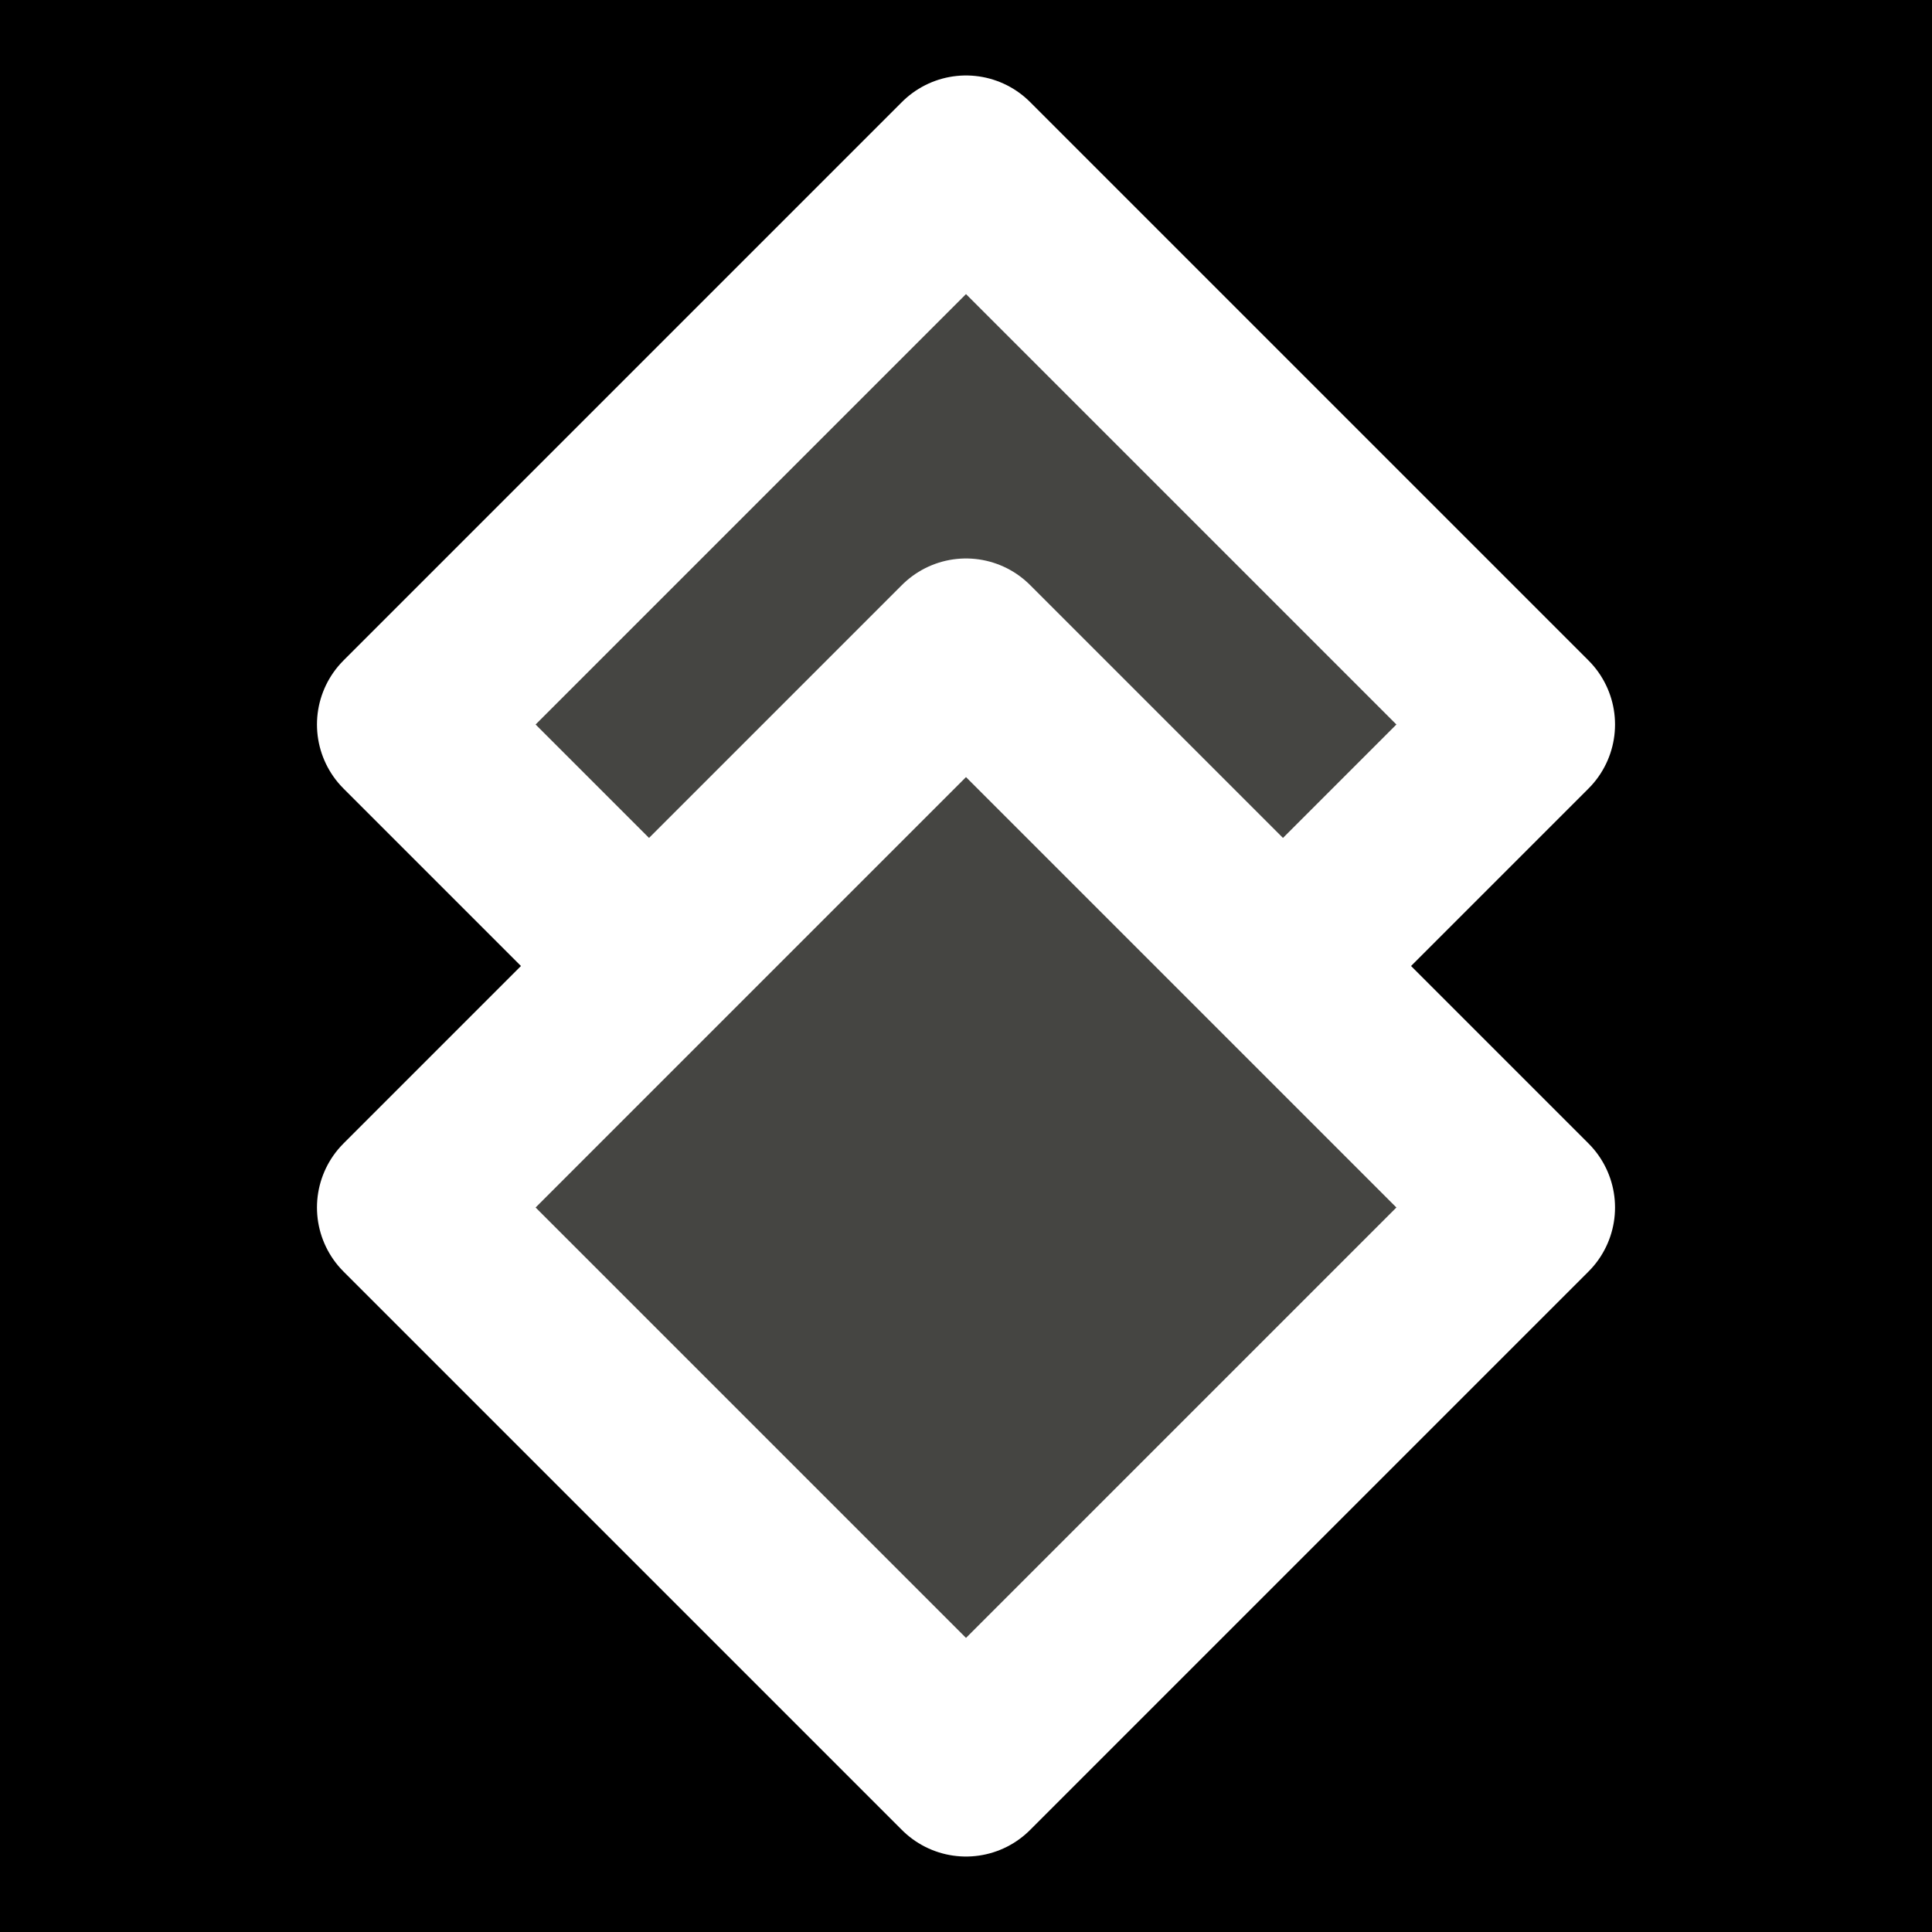
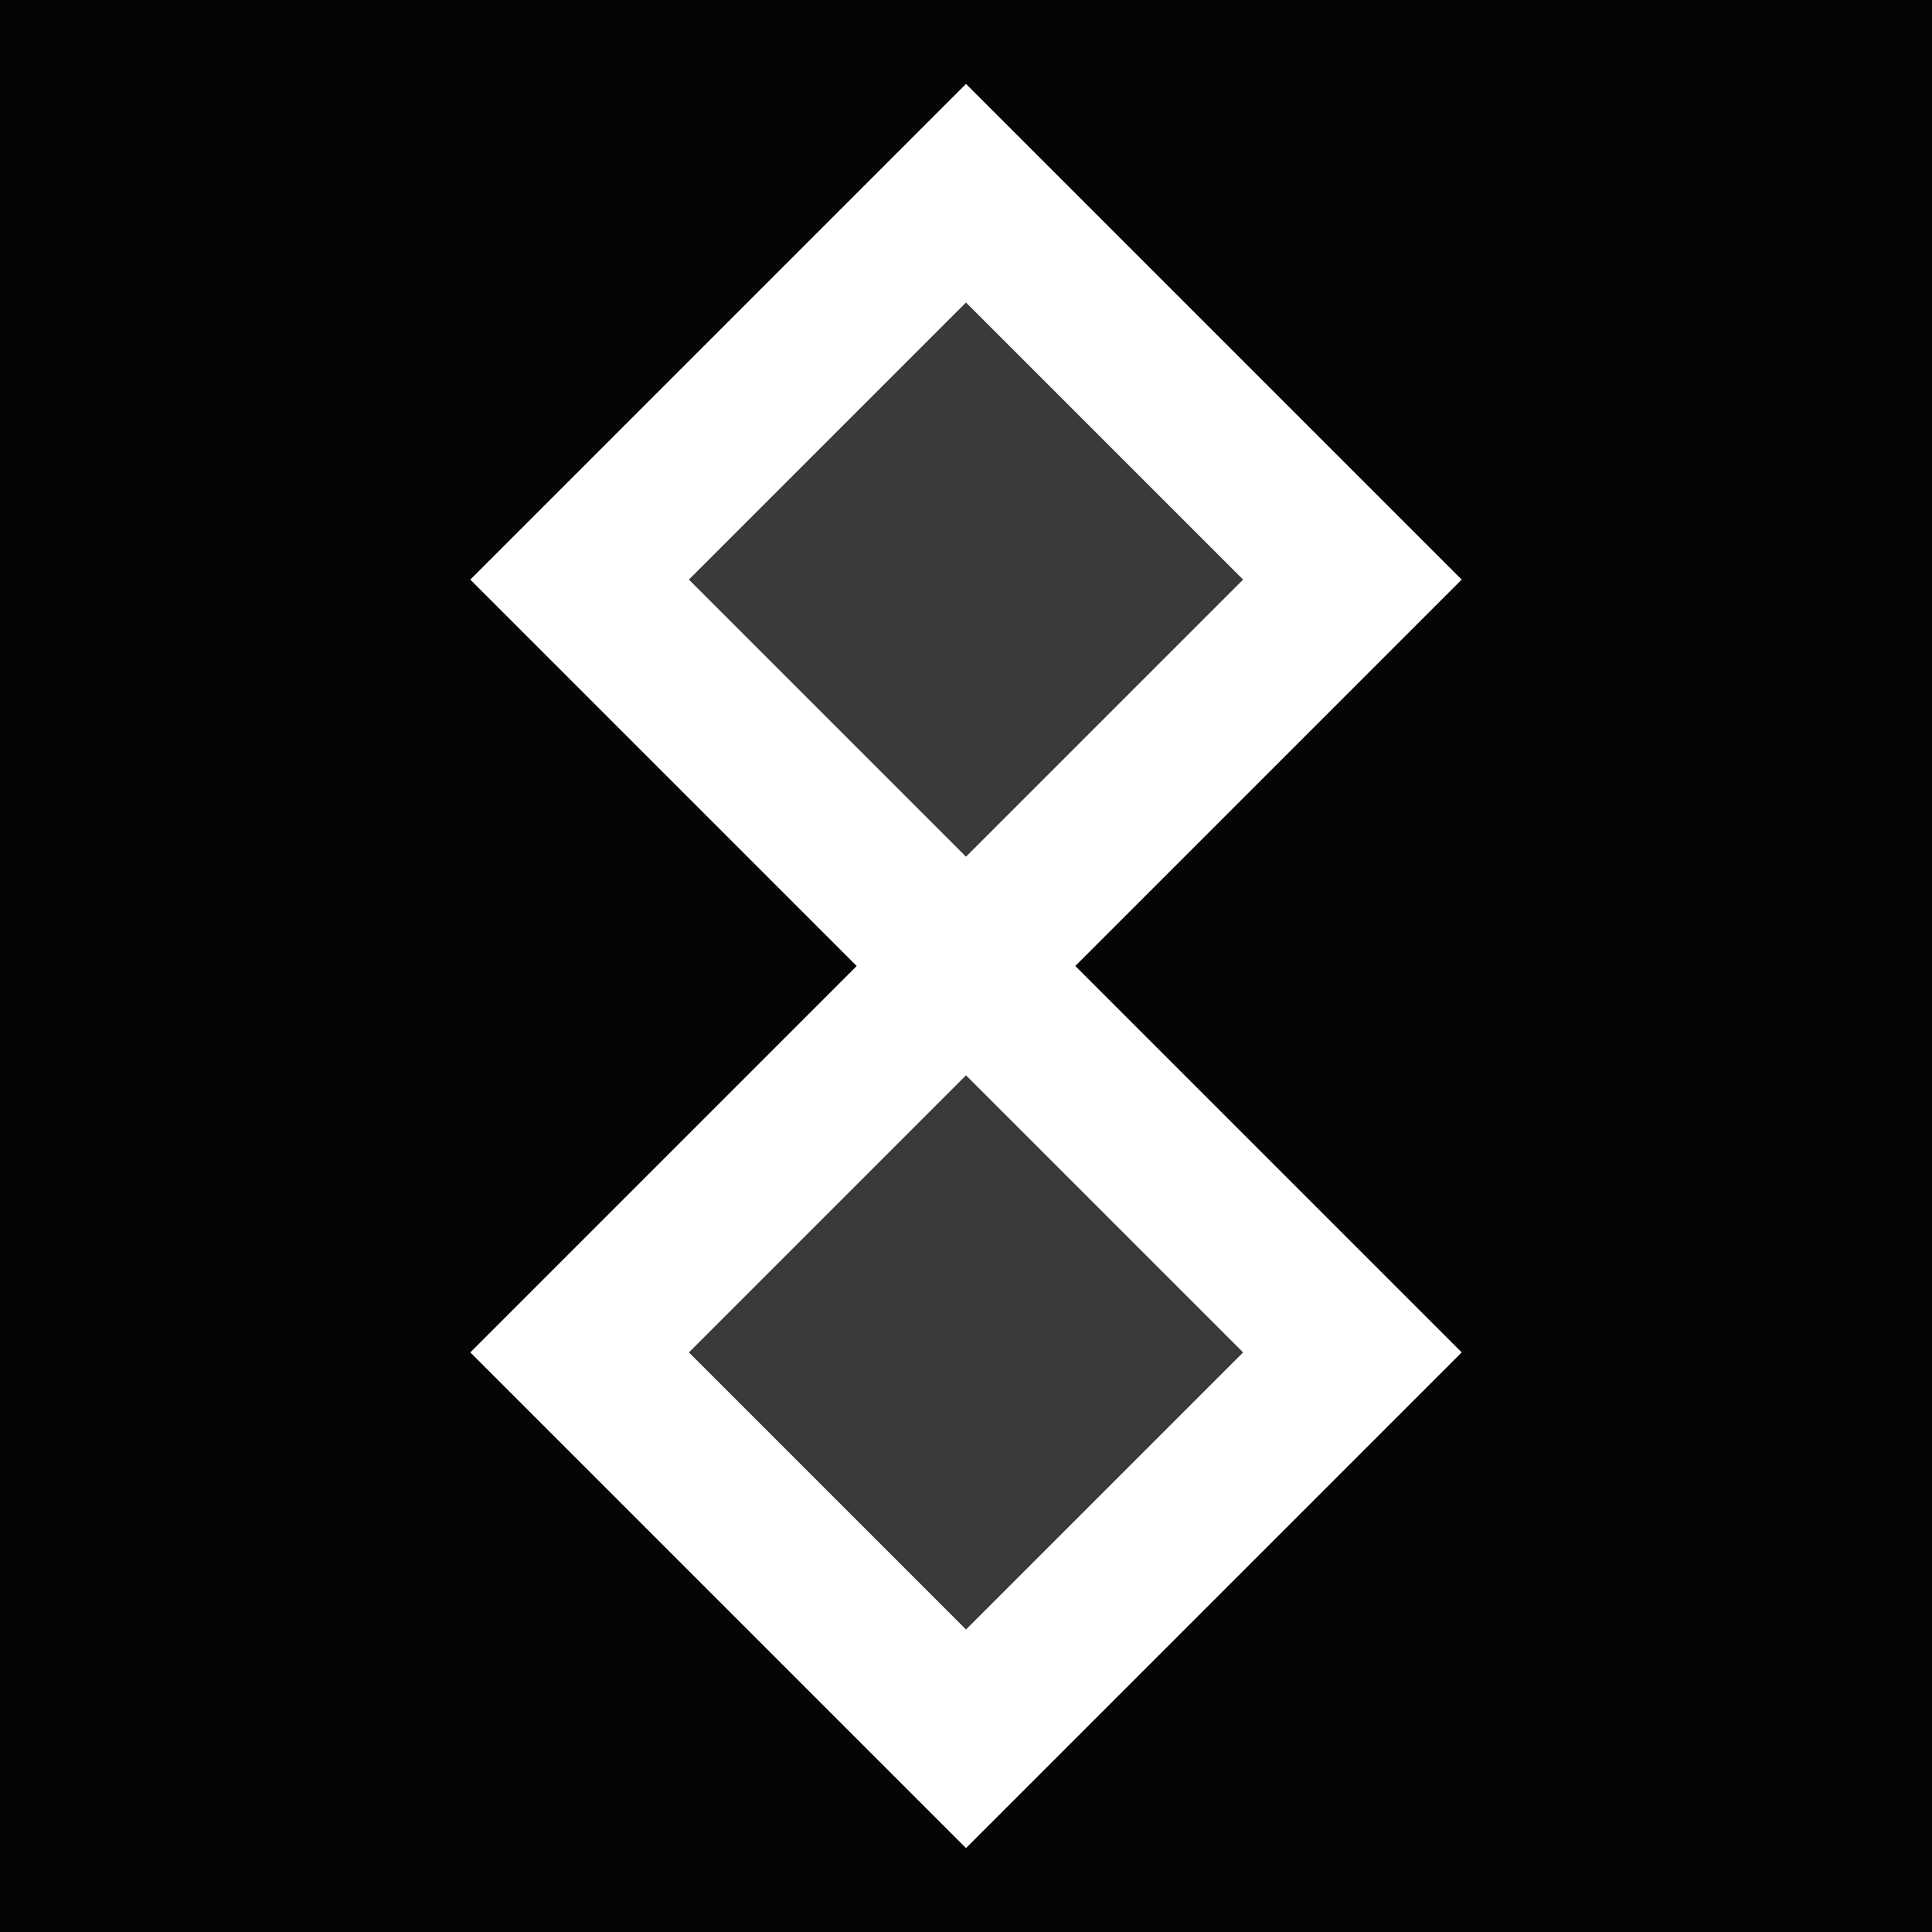
- <svg xmlns="http://www.w3.org/2000/svg" viewBox="0 0 256 256" role="img" aria-label="Ship Speed favicon">
-   <rect width="256" height="256" fill="#000" />
-   <path d="M128 22 L202 96 L128 170 L54 96 Z" fill="#454542" stroke="#fff" stroke-width="24" stroke-linejoin="round" />
-   <path d="M128 86 L202 160 L128 234 L54 160 Z" fill="#454542" stroke="#fff" stroke-width="24" stroke-linejoin="round" />
+ <svg xmlns="http://www.w3.org/2000/svg" viewBox="0 0 200 200">
+   <rect width="200" height="200" fill="#050505" />
+   <g stroke="#ffffff" stroke-width="16" stroke-linejoin="miter" fill="#3a3a3a">
+     <polygon points="100,20 140,60 100,100 60,60" />
+     <polygon points="100,100 140,140 100,180 60,140" />
+   </g>
</svg>
